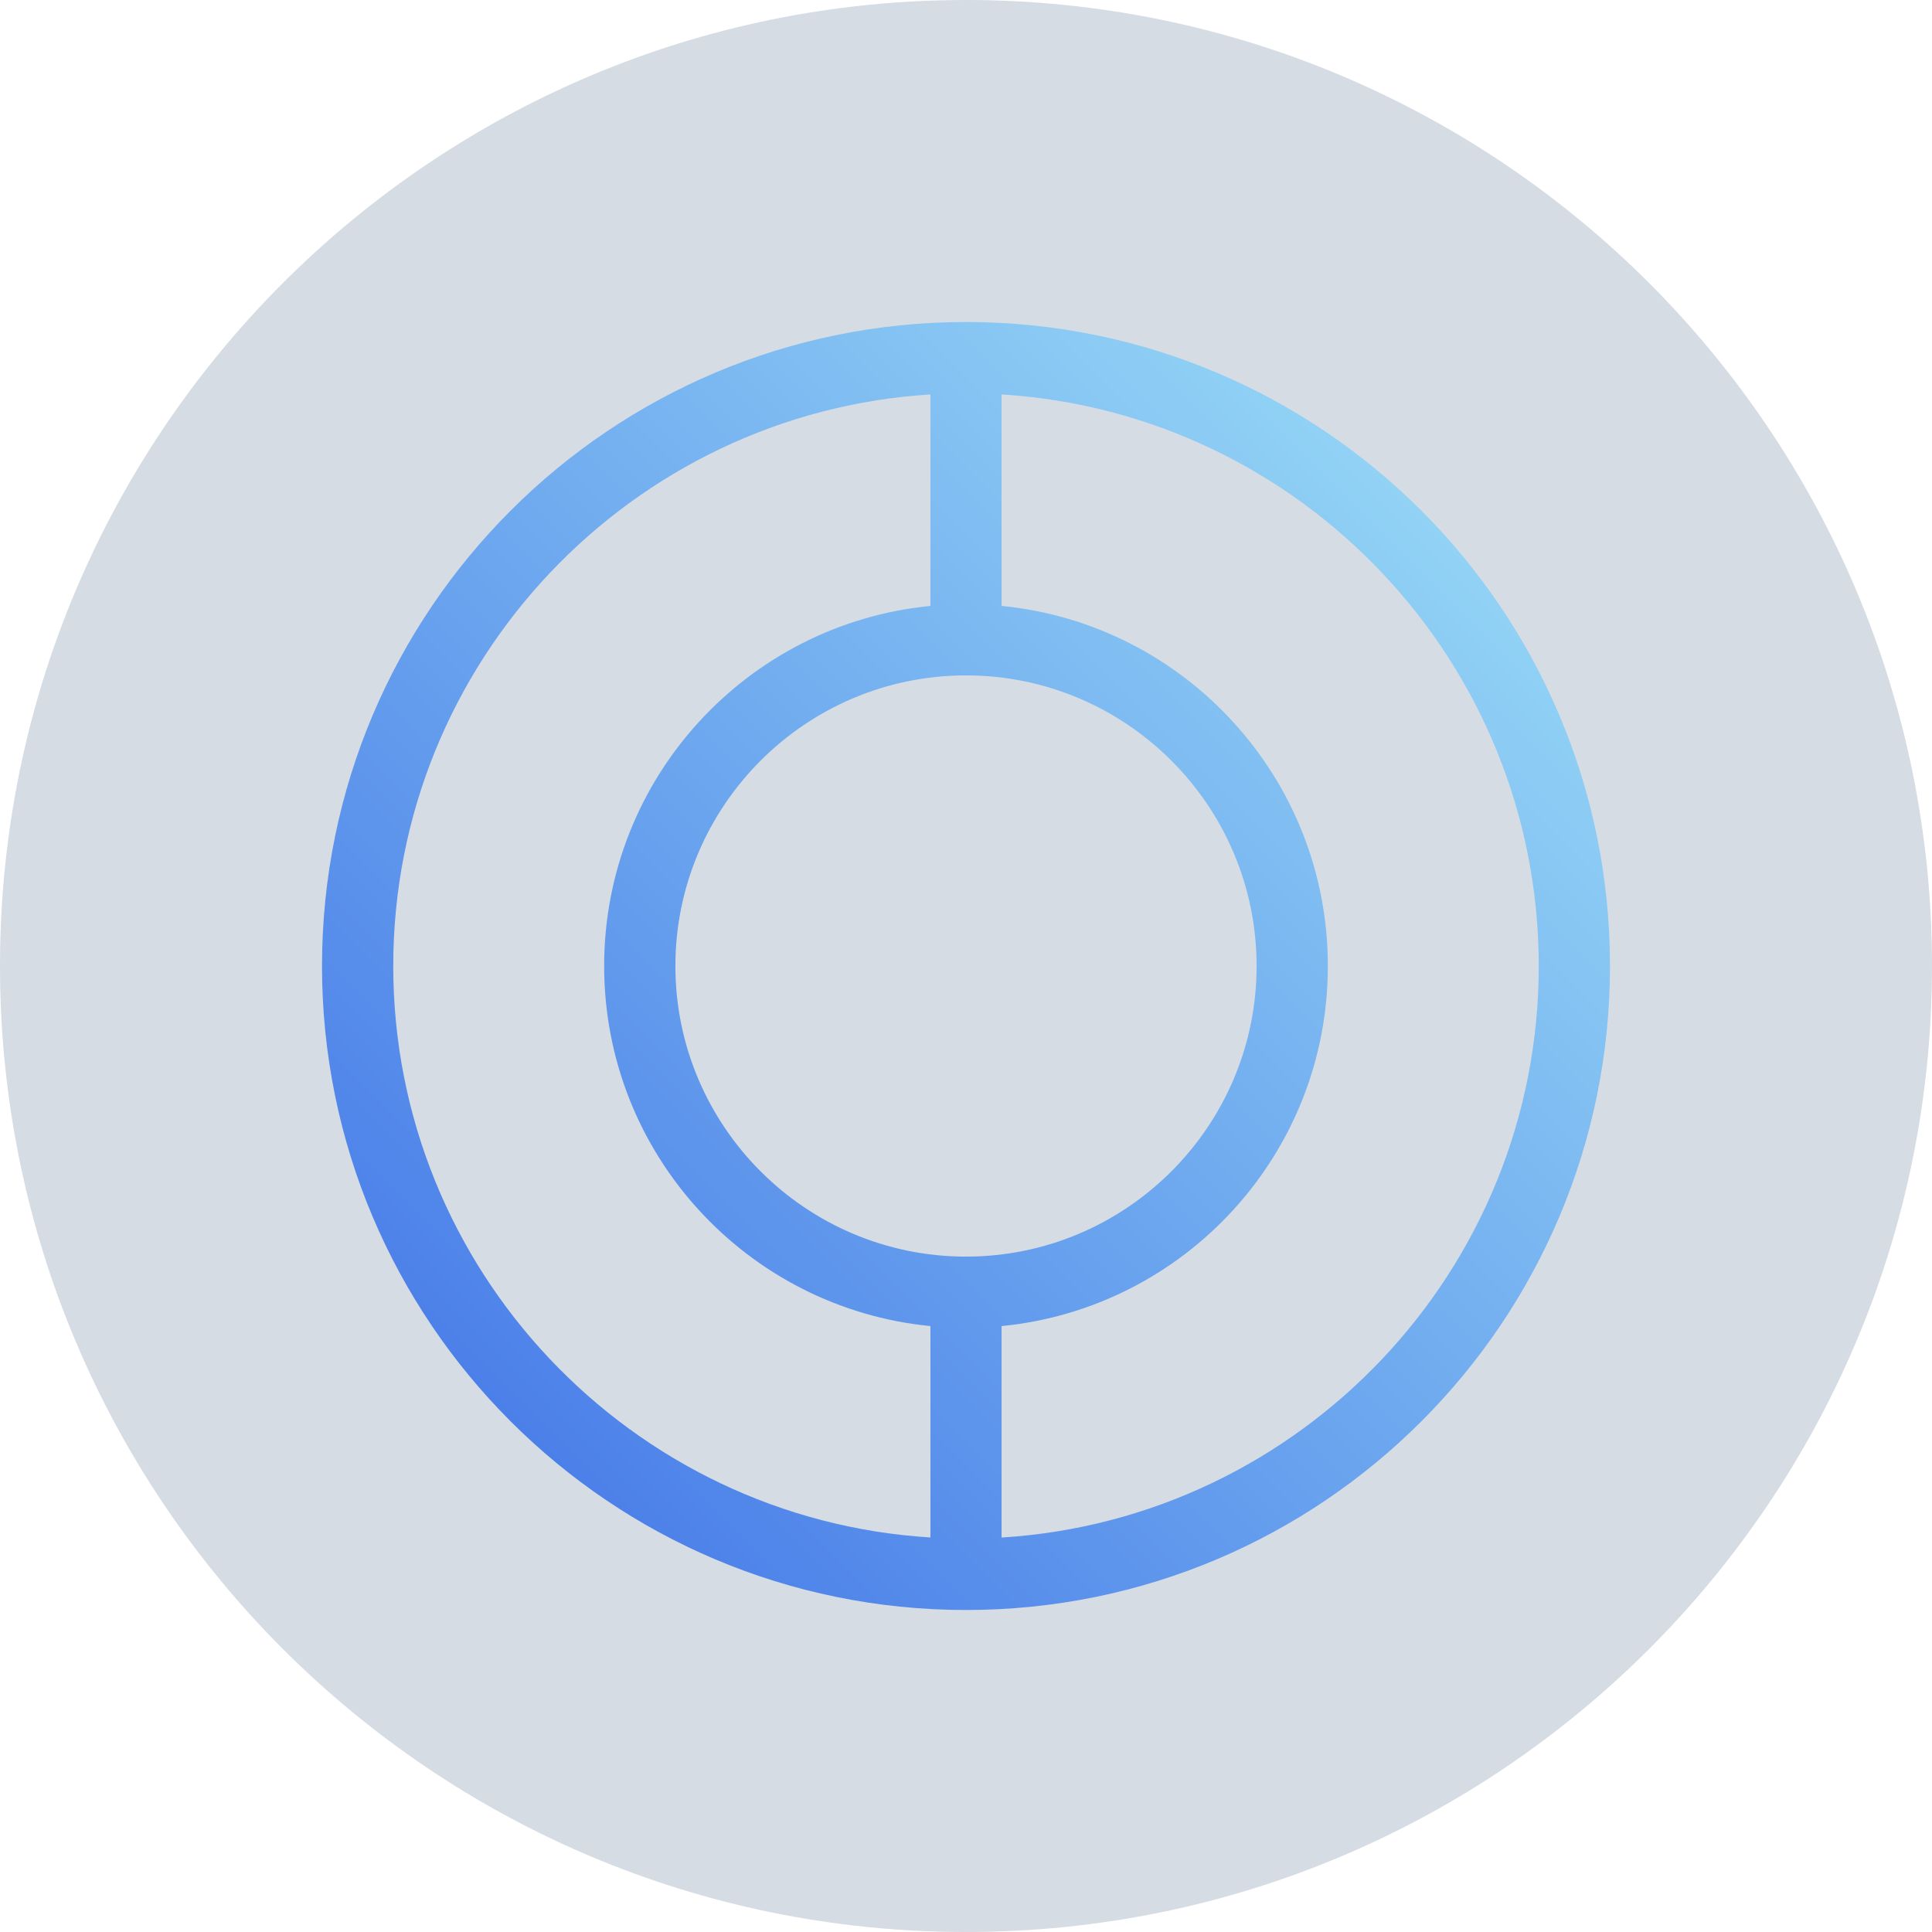
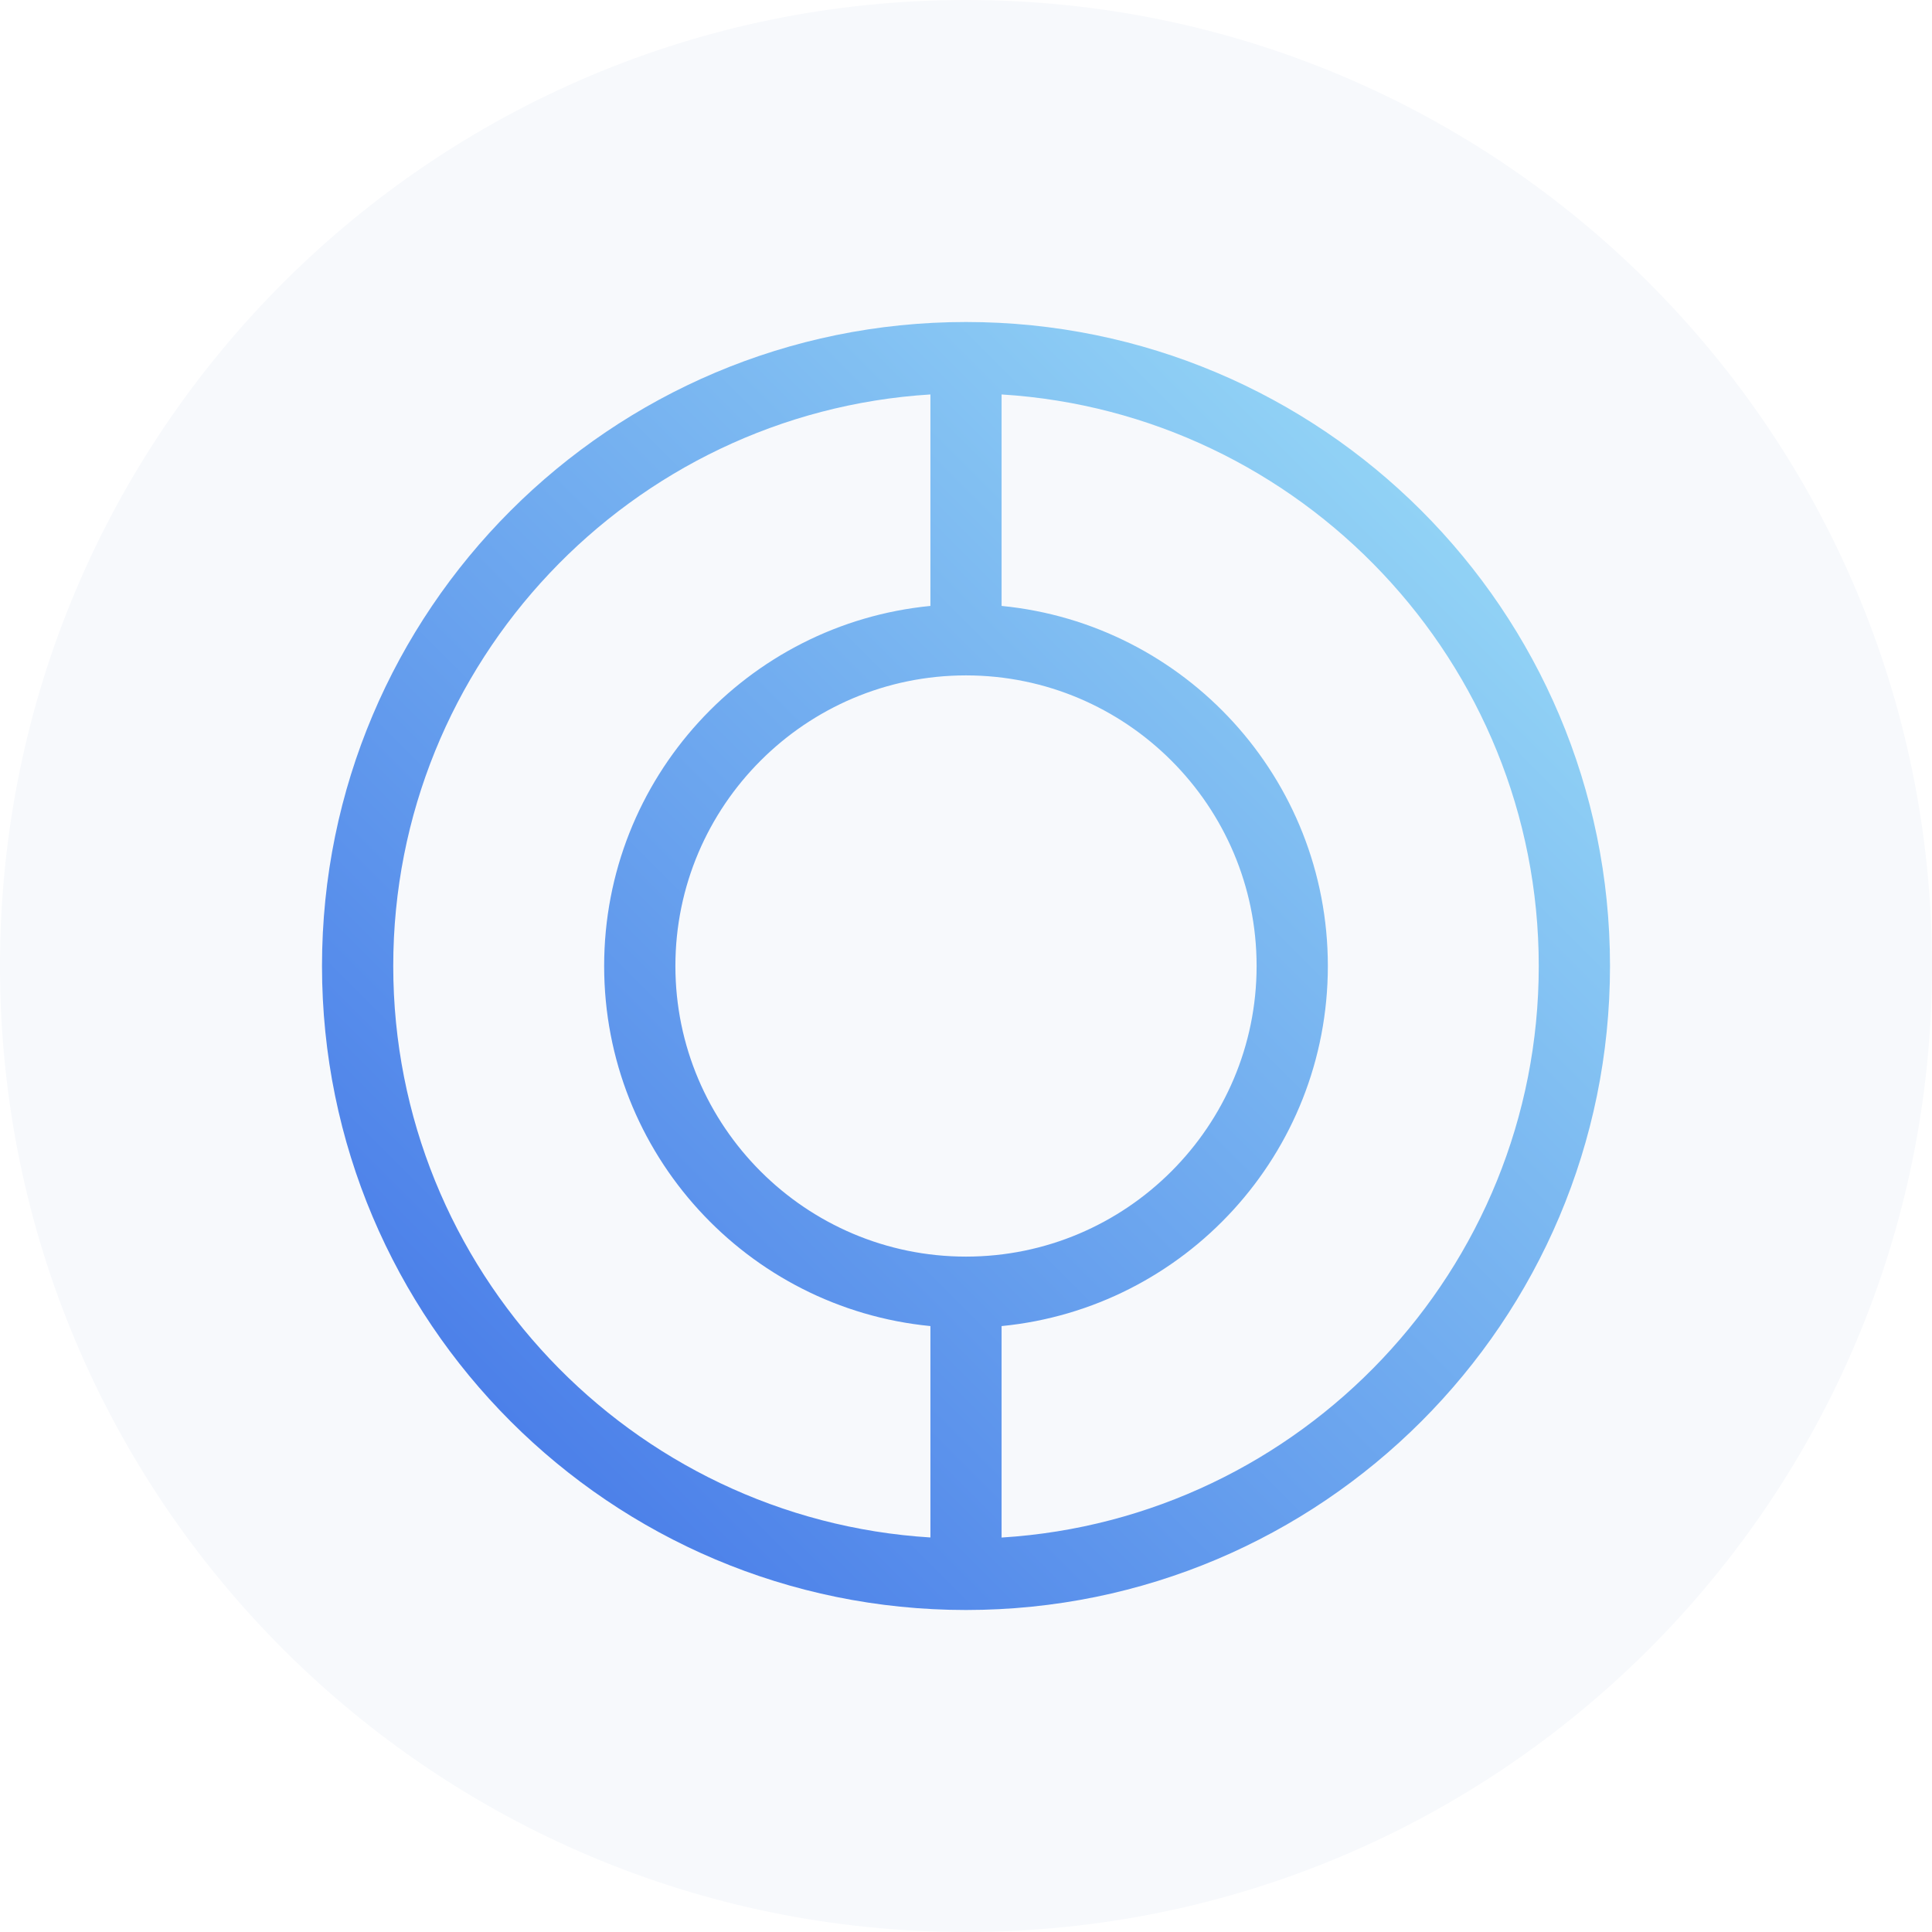
<svg xmlns="http://www.w3.org/2000/svg" width="24" height="24" viewBox="0 0 24 24" fill="none">
-   <path d="M24 12C24 18.627 18.627 24 12 24C5.373 24 0 18.627 0 12C0 5.373 5.373 0 12 0C18.627 0 24 5.373 24 12Z" fill="#D6DCE4" />
+   <path d="M24 12C24 18.627 18.627 24 12 24C5.373 24 0 18.627 0 12C0 5.373 5.373 0 12 0C18.627 0 24 5.373 24 12Z" fill="#F7F9FC" />
  <path d="M12 4C7.582 4 4 7.582 4 12C4 16.418 7.582 20 12 20C16.418 20 20 16.418 20 12C20 7.582 16.418 4 12 4ZM12 15.61C10.01 15.61 8.39 13.99 8.39 12C8.39 10.01 10.01 8.39 12 8.39C13.99 8.39 15.61 10.01 15.61 12C15.61 13.99 13.99 15.61 12 15.61ZM4.885 12C4.885 8.226 7.84 5.13 11.558 4.9V7.527C9.283 7.749 7.505 9.667 7.505 12C7.505 14.333 9.283 16.251 11.558 16.473V19.099C7.84 18.87 4.885 15.774 4.885 12ZM12.442 19.1V16.473C14.717 16.251 16.495 14.334 16.495 12C16.495 9.667 14.717 7.749 12.442 7.527V4.9C16.16 5.13 19.115 8.226 19.115 12C19.115 15.774 16.16 18.87 12.442 19.1Z" fill="url(#paint0_linear_8744_21007)" />
  <defs>
    <linearGradient id="paint0_linear_8744_21007" x1="6.343" y1="17.657" x2="17.657" y2="6.343" gradientUnits="userSpaceOnUse">
      <stop stop-color="#4C80E9" />
      <stop offset="1" stop-color="#91D2F5" />
    </linearGradient>
  </defs>
</svg>
